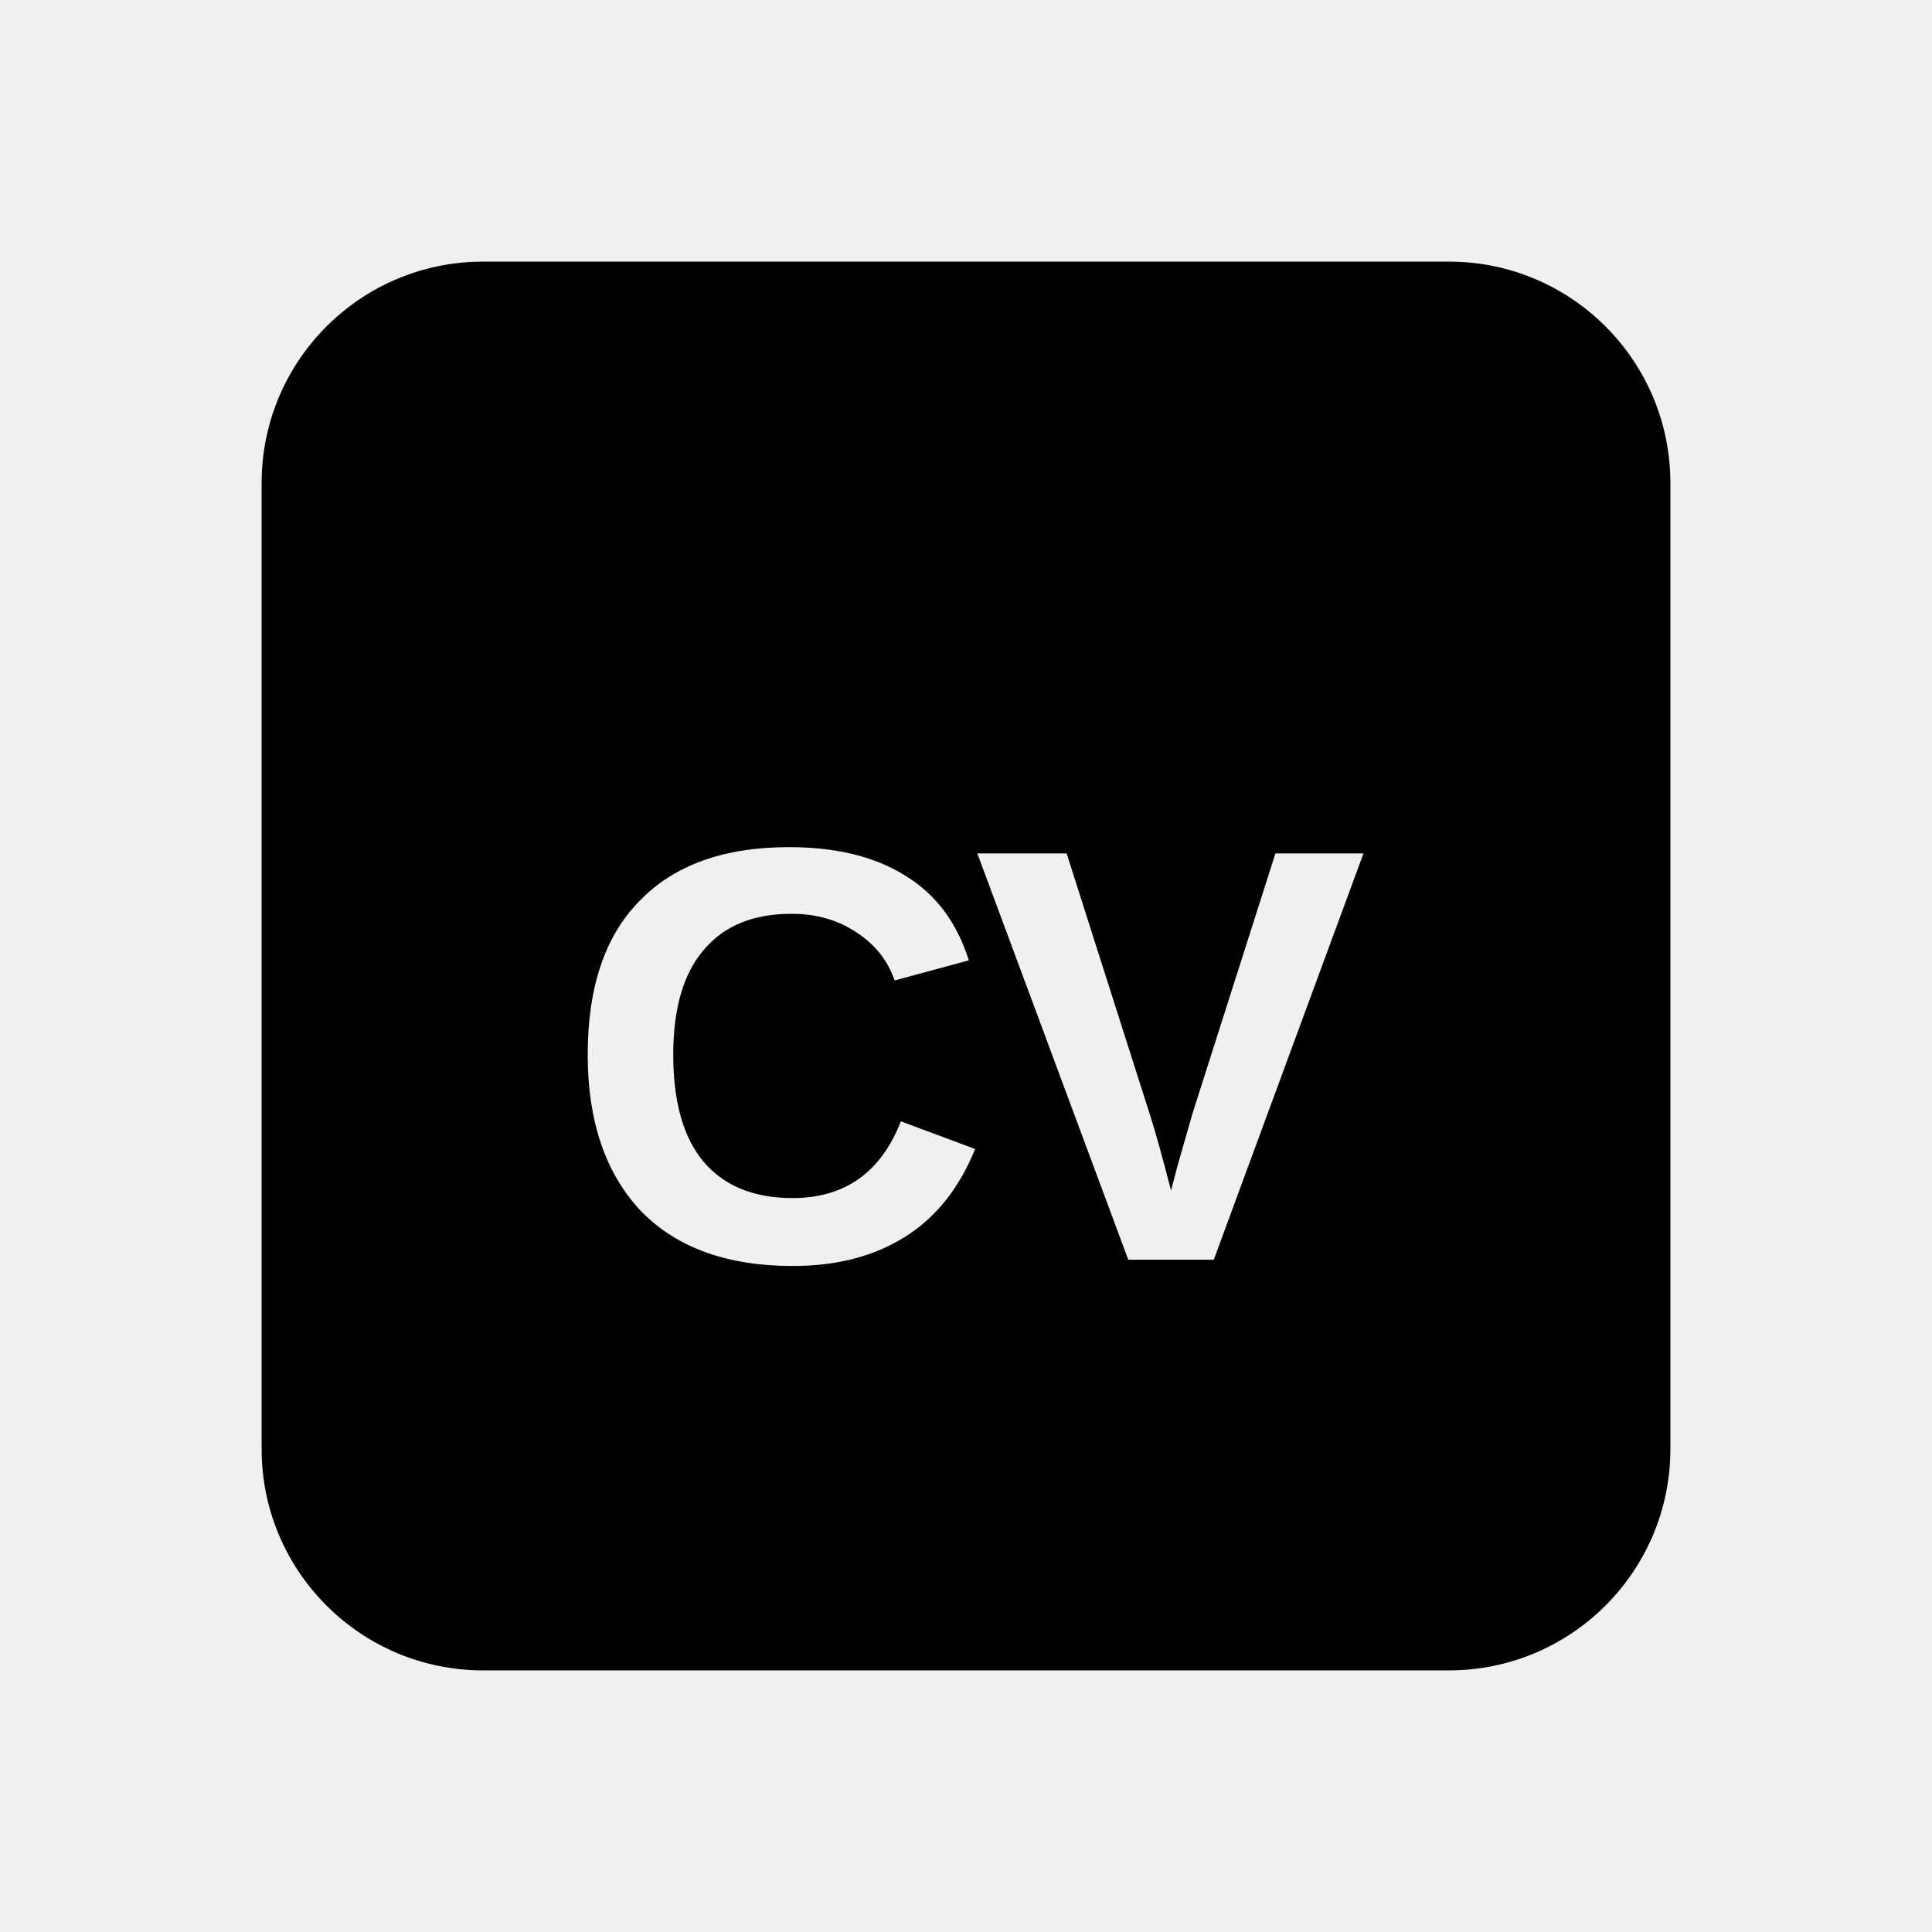
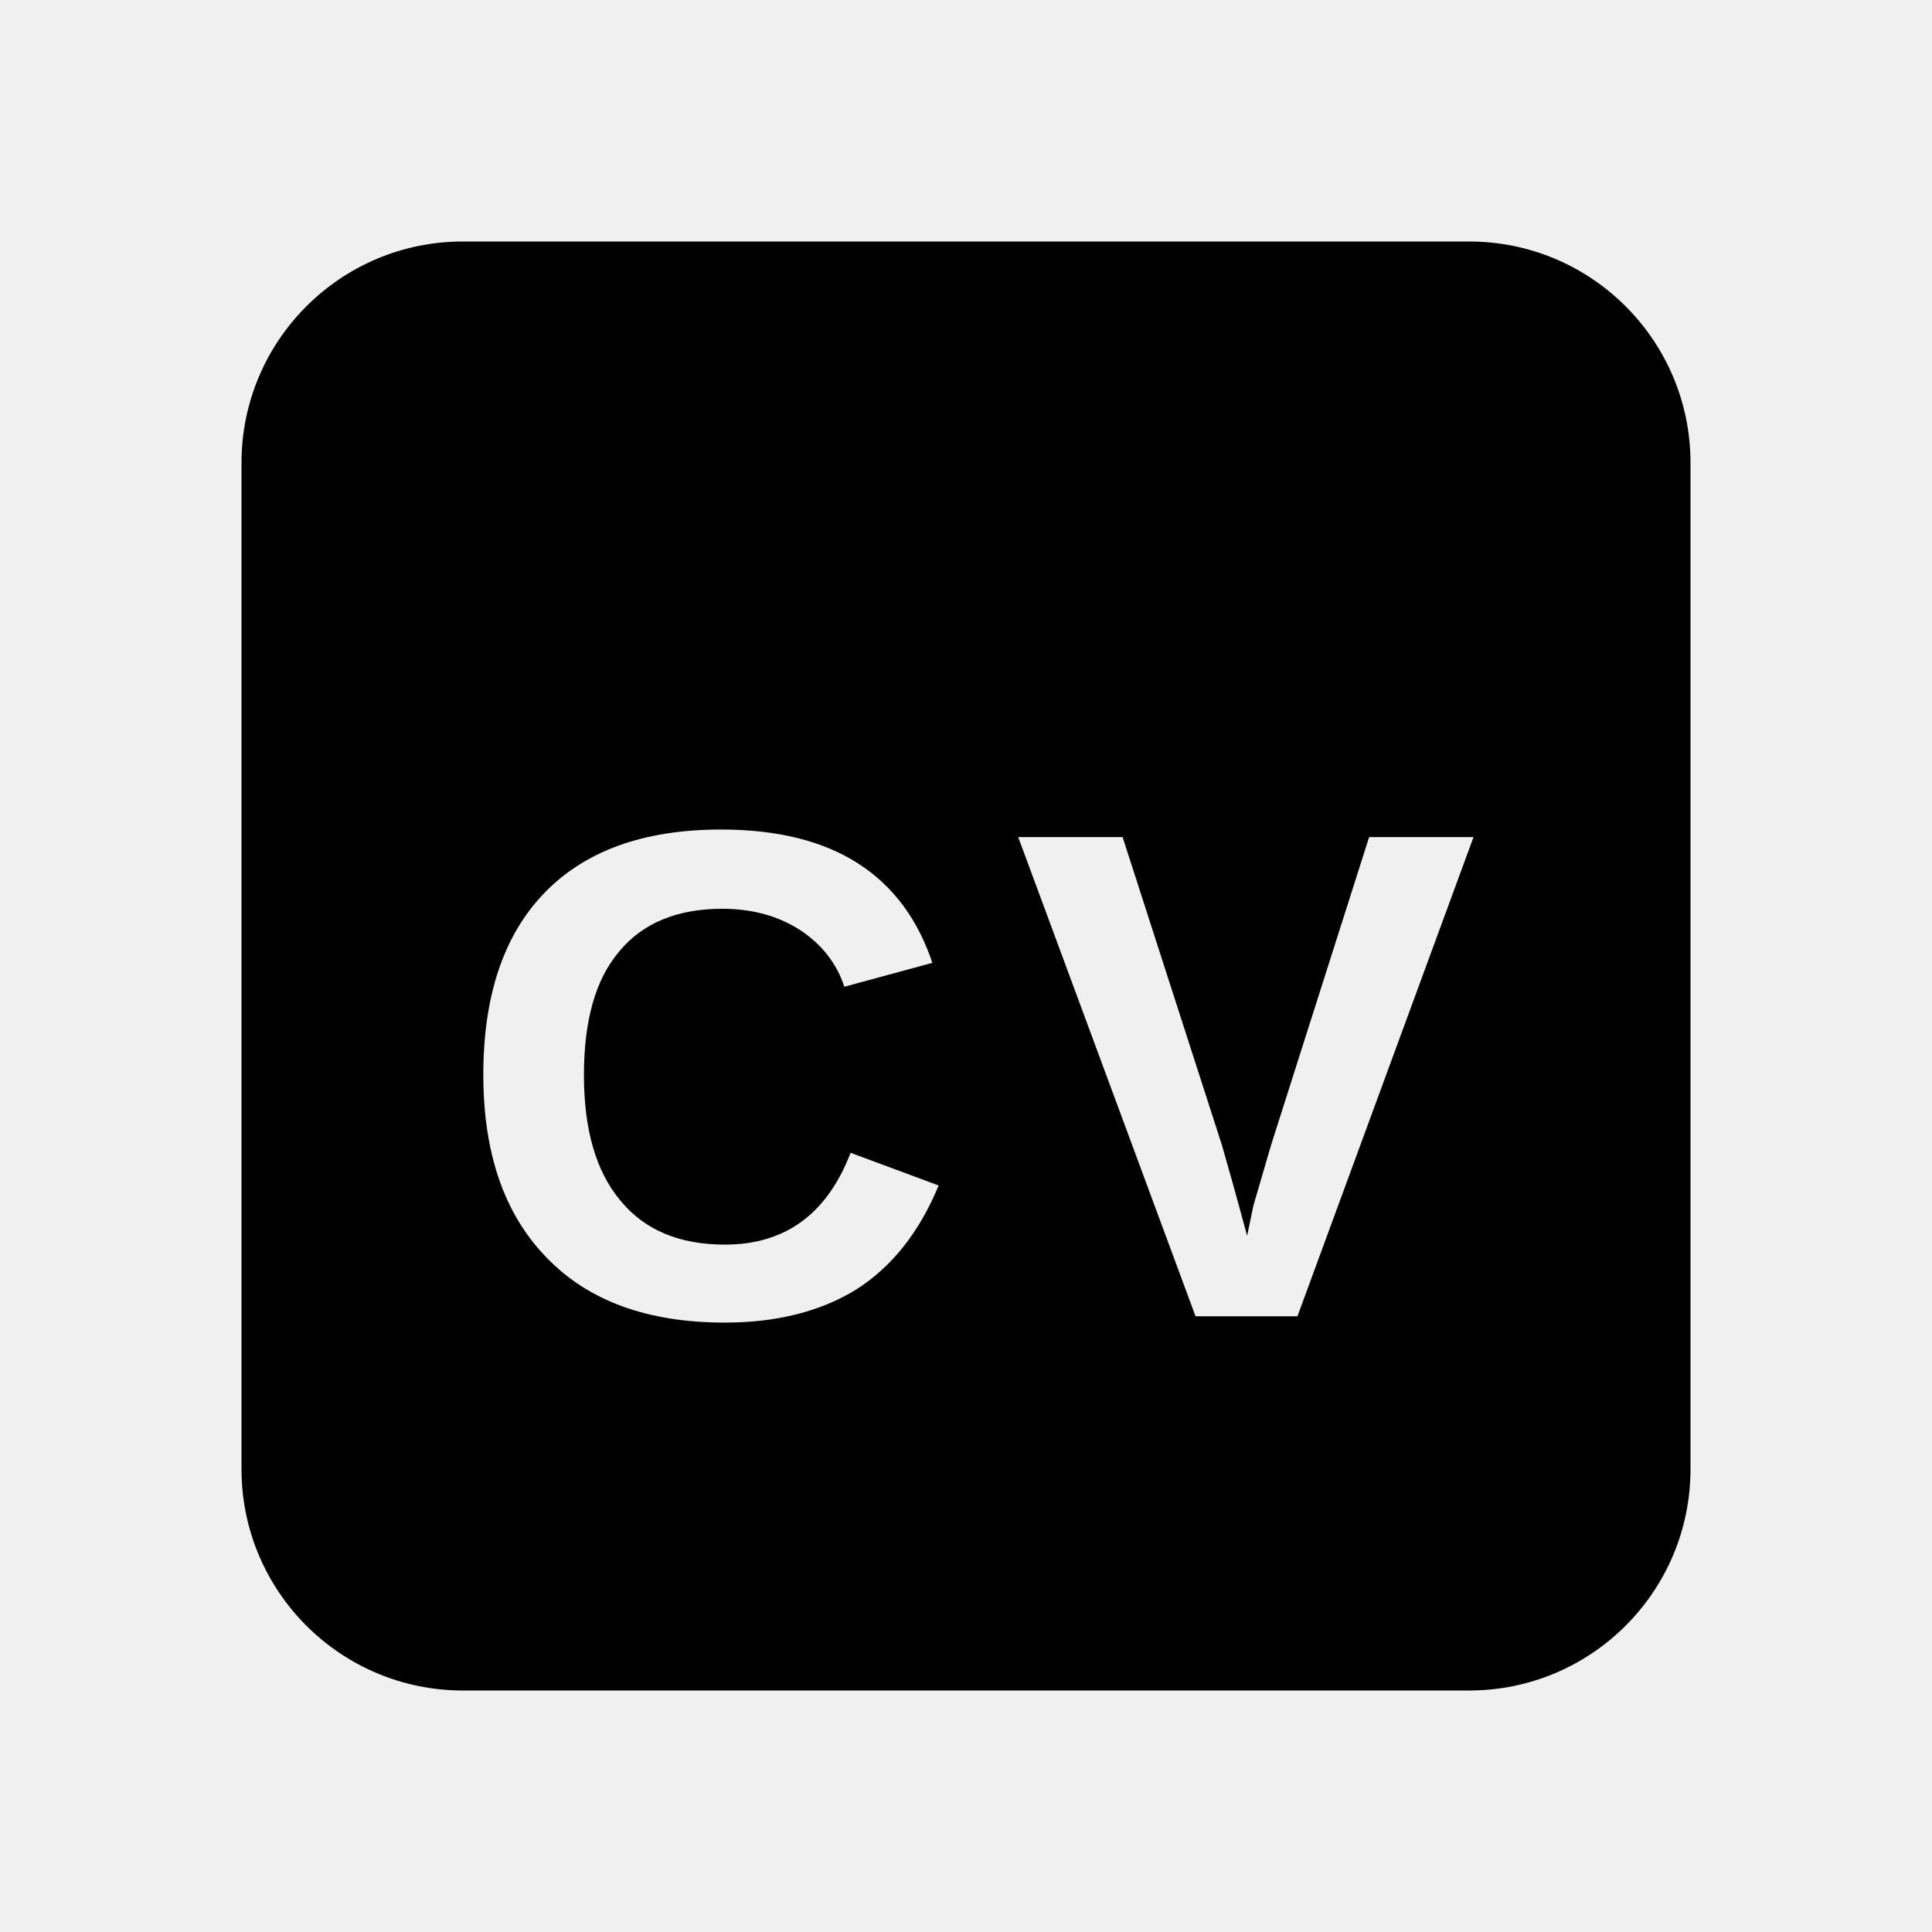
<svg xmlns="http://www.w3.org/2000/svg" viewBox="0 0 24 24" aria-hidden="true">
  <defs>
    <mask id="resumeCvStencil">
      <rect width="24" height="24" fill="#000" />
-       <rect x="3.25" y="3.25" width="17.5" height="17.5" rx="2.75" ry="2.75" fill="#fff" />
-       <text x="12" y="15.65" text-anchor="middle" font-family="system-ui, -apple-system, 'Segoe UI', 'Arial Black', Arial, sans-serif" font-size="7.35" font-weight="900" letter-spacing="-0.03em" fill="#000">CV</text>
+       <rect x="3" y="3" width="18" height="18" rx="2.75" ry="2.75" fill="#fff" />
+       <text x="12" y="16.35" text-anchor="middle" font-family="system-ui, -apple-system, 'Segoe UI', 'Arial Black', Arial, sans-serif" font-size="8.65" font-weight="900" letter-spacing="0.08em" fill="#000">CV</text>
    </mask>
  </defs>
  <rect width="24" height="24" fill="#000" mask="url(#resumeCvStencil)" />
</svg>
